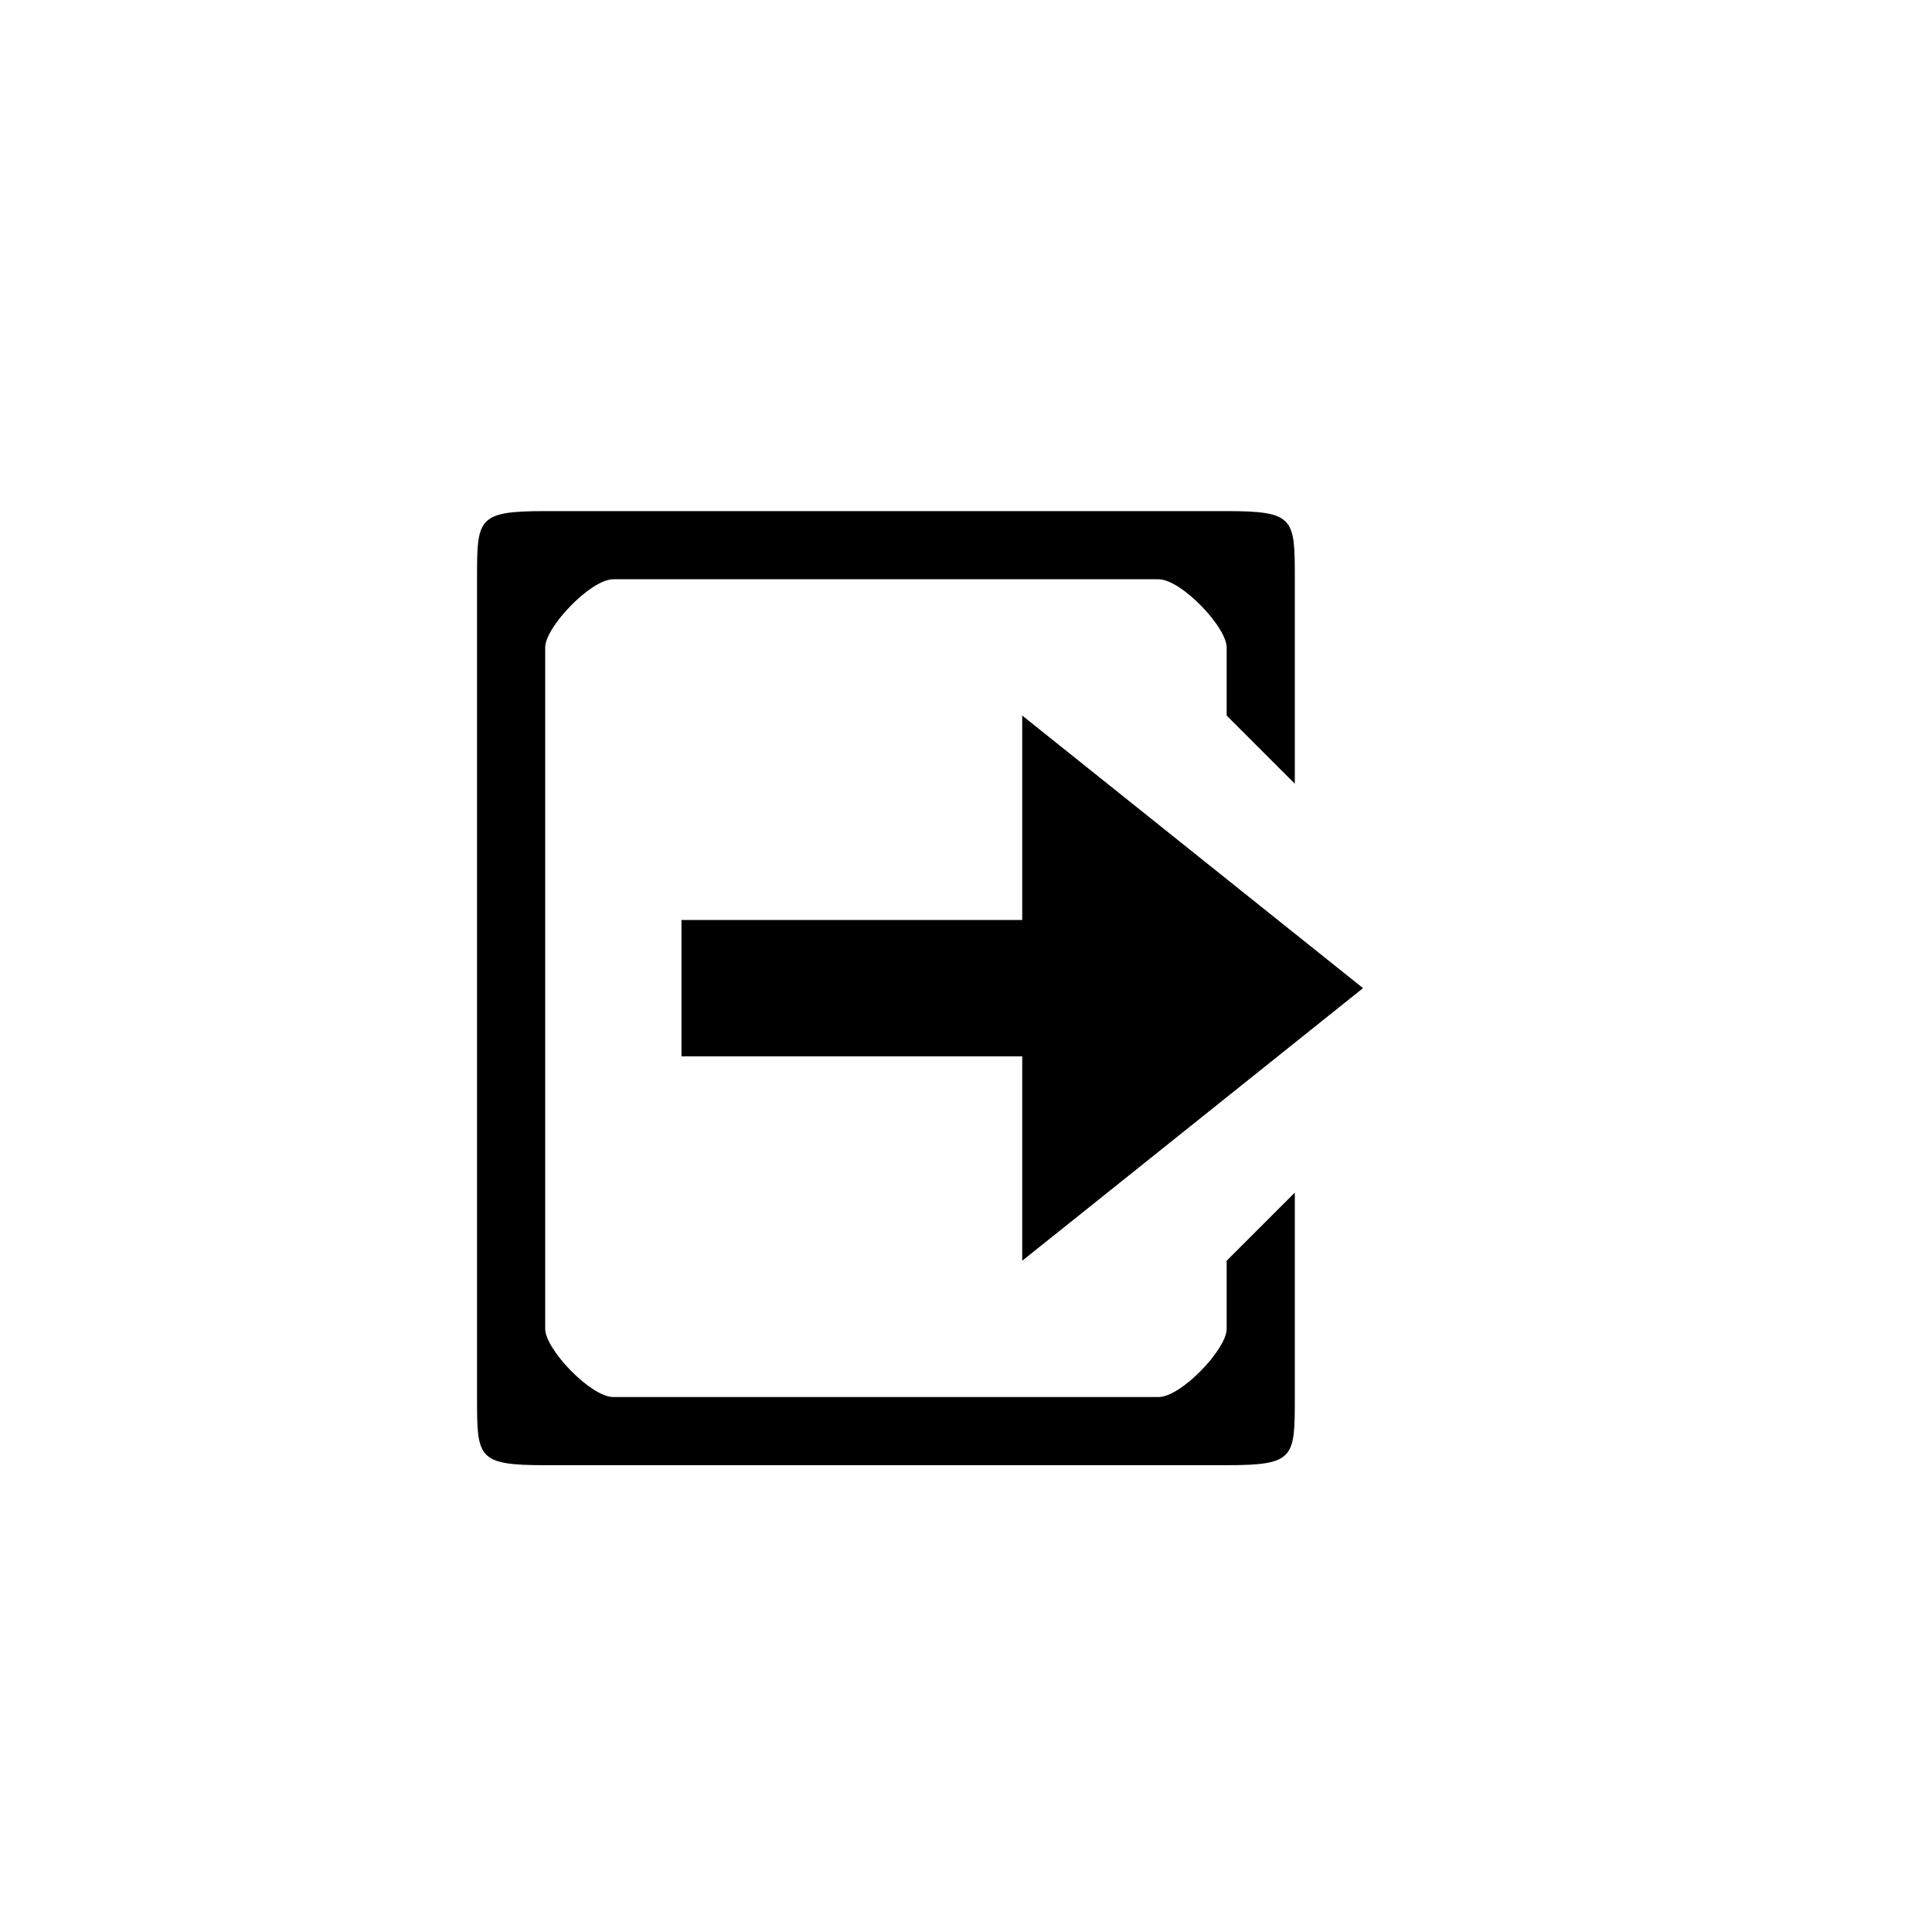
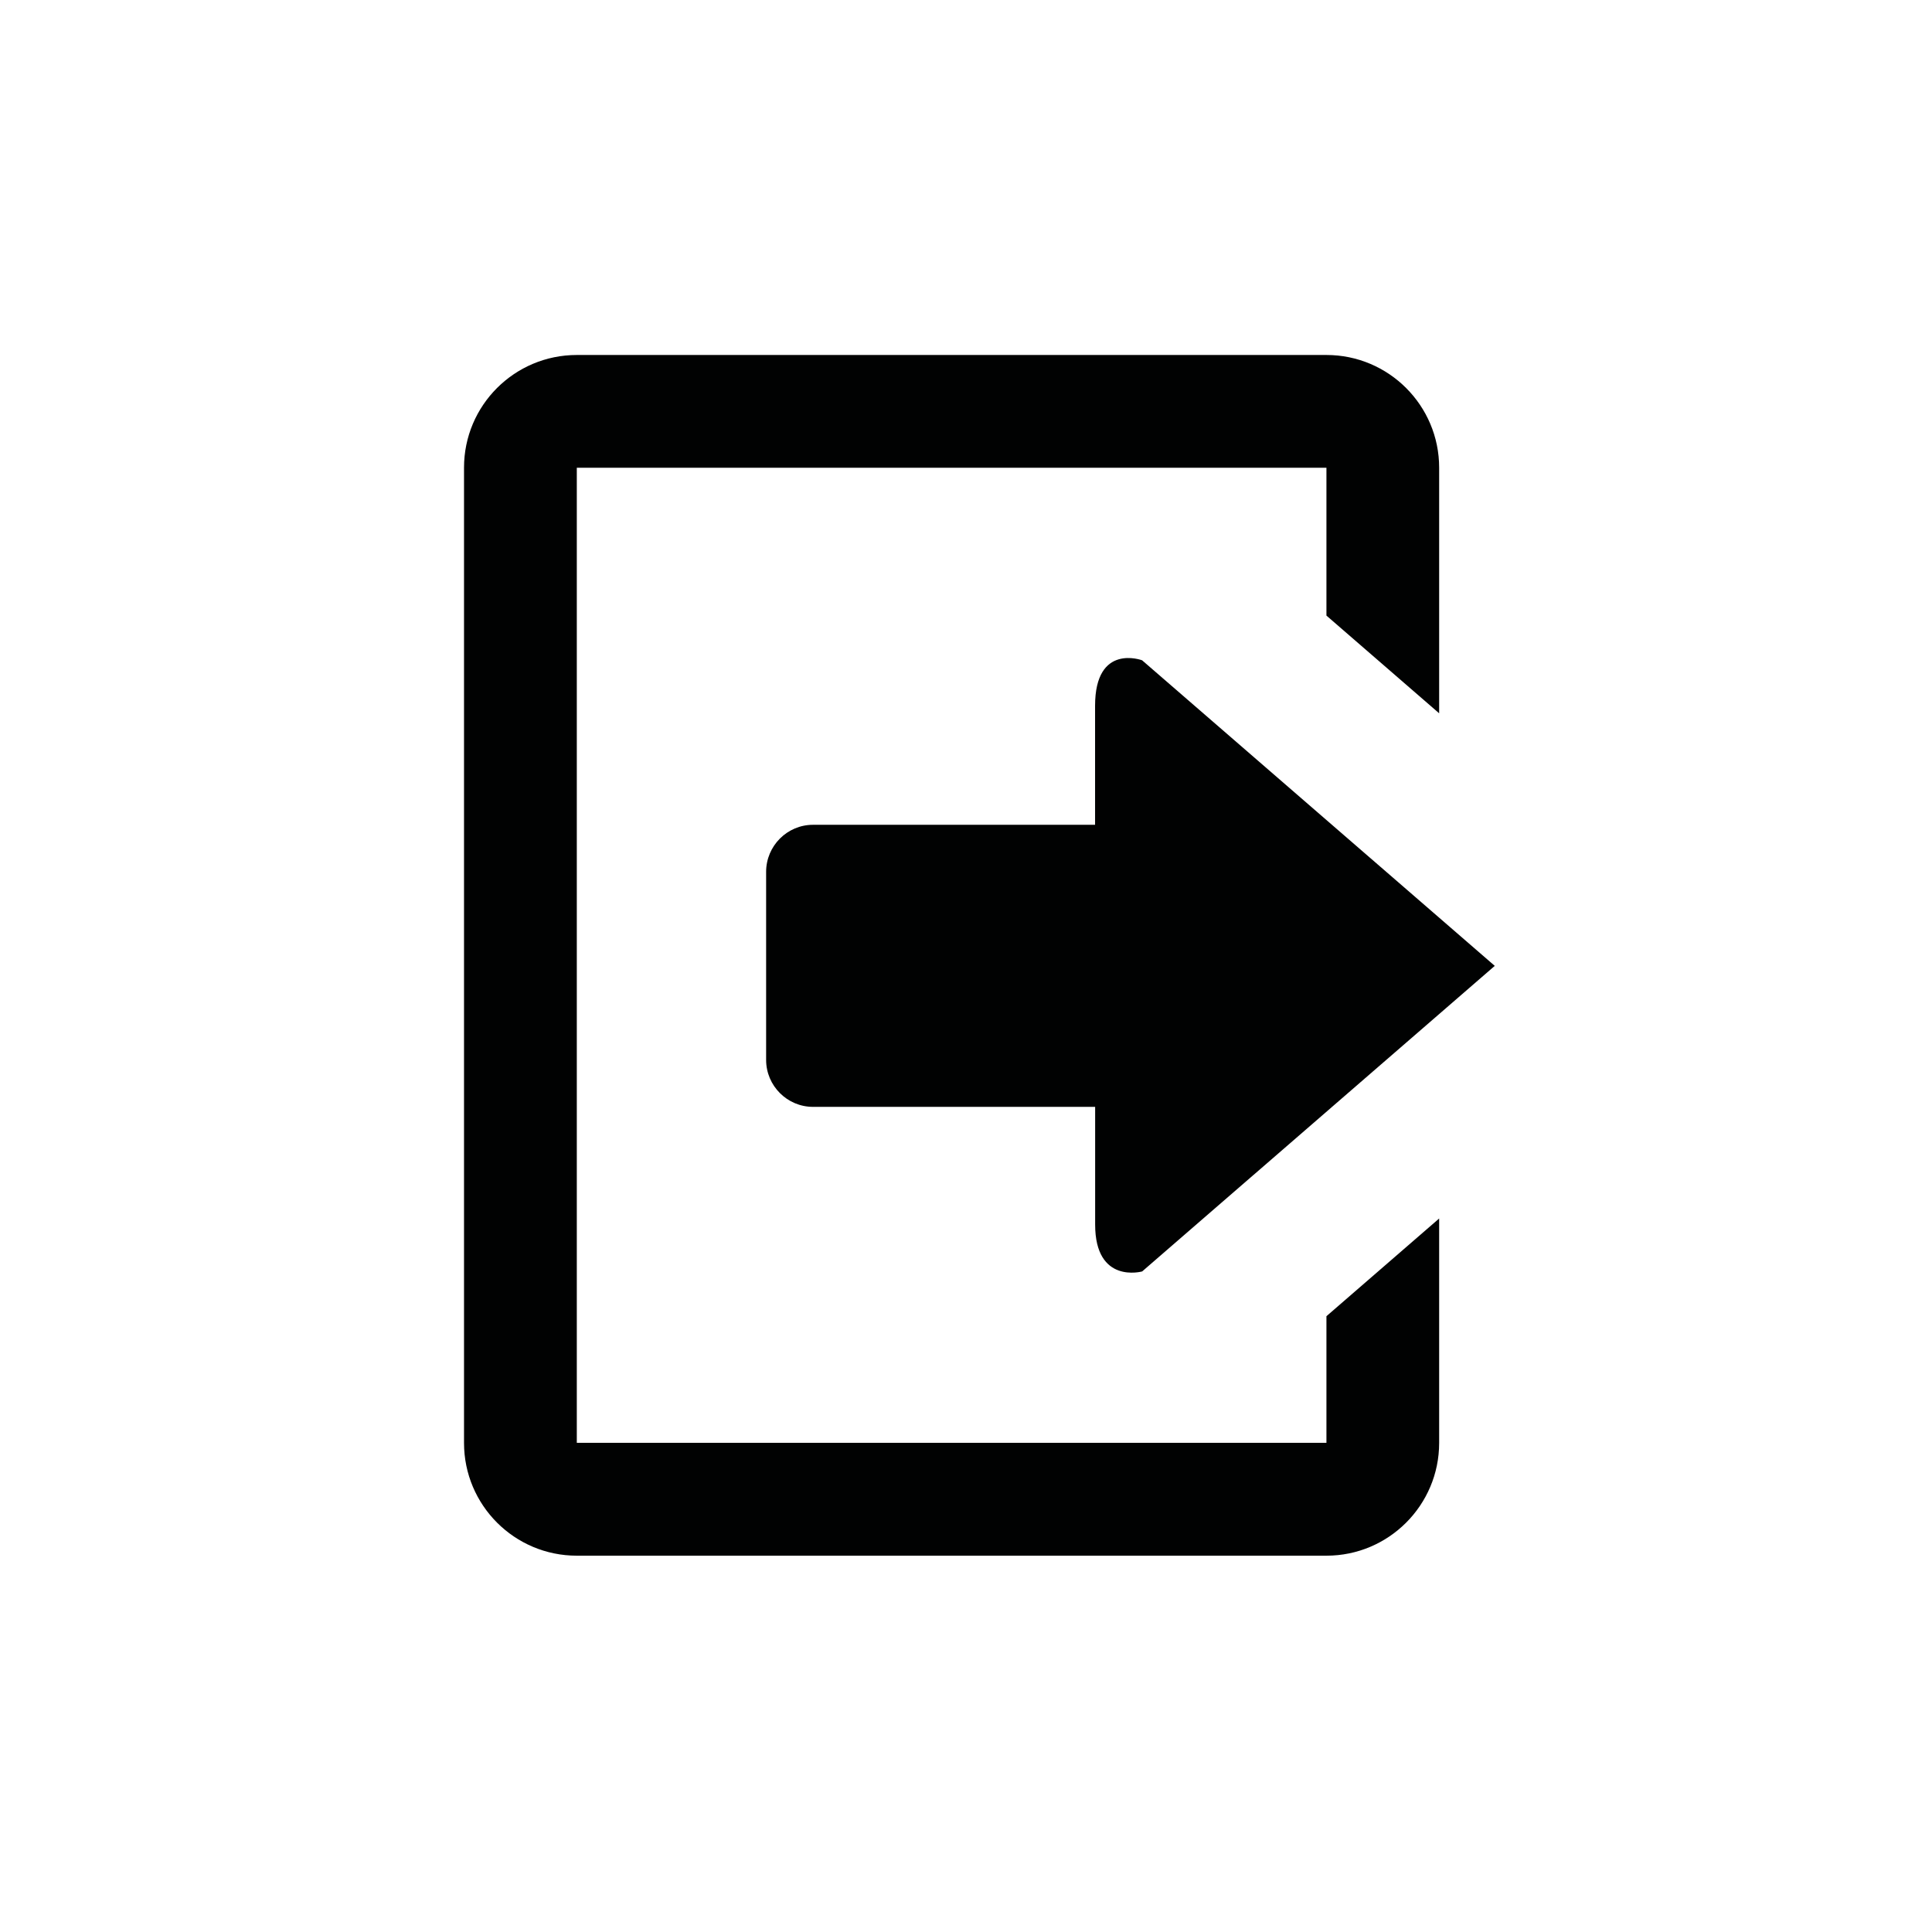
- <svg xmlns="http://www.w3.org/2000/svg" version="1.1" id="Layer_1" x="0px" y="0px" width="28.35px" height="28.35px" viewBox="0 0 28.35 28.35" style="enable-background:new 0 0 28.35 28.35;" xml:space="preserve">
-   <path d="M18,18.5v1c0,0.297-0.667,1-1,1H9c-0.333,0-1-0.703-1-1v-10c0-0.297,0.667-1,1-1h8c0.333,0,1,0.703,1,1v1l1,1v-3  c0-0.892,0.002-1-1-1H8c-1.001,0-1,0.108-1,1v12c0,0.892-0.001,1,1,1h10c1.002,0,1-0.108,1-1v-3L18,18.5z M15,18.5v-3h-5v-2h5v-3  l5.001,4L15,18.5z" />
+ <svg xmlns="http://www.w3.org/2000/svg" version="1.1" id="Layer_1" x="0px" y="0px" width="28.35px" height="28.35px" viewBox="0 0 28.35 28.35" enable-background="new 0 0 28.35 28.35" xml:space="preserve">
+   <g>
+     <path fill="#010202" d="M19.464,21.172h-11V6.864h11v2.169l1.654,1.434V6.863c0-0.913-0.741-1.654-1.654-1.654h-11   c-0.915,0-1.655,0.741-1.655,1.653v14.311c0,0.914,0.741,1.655,1.655,1.655h11c0.913,0,1.654-0.741,1.654-1.655V17.88l-1.654,1.434   V21.172z" />
+     <path fill="#010202" d="M16.76,18.657l5.174-4.484l-5.175-4.484c0,0-0.69-0.259-0.69,0.668c0,0.26,0,0.921,0,1.746H11.93   c-0.38,0-0.688,0.311-0.688,0.69v2.76c0,0.379,0.309,0.689,0.688,0.689h4.14c0,0.858,0,1.524,0,1.726   C16.07,18.85,16.76,18.657,16.76,18.657z" />
+   </g>
</svg>
